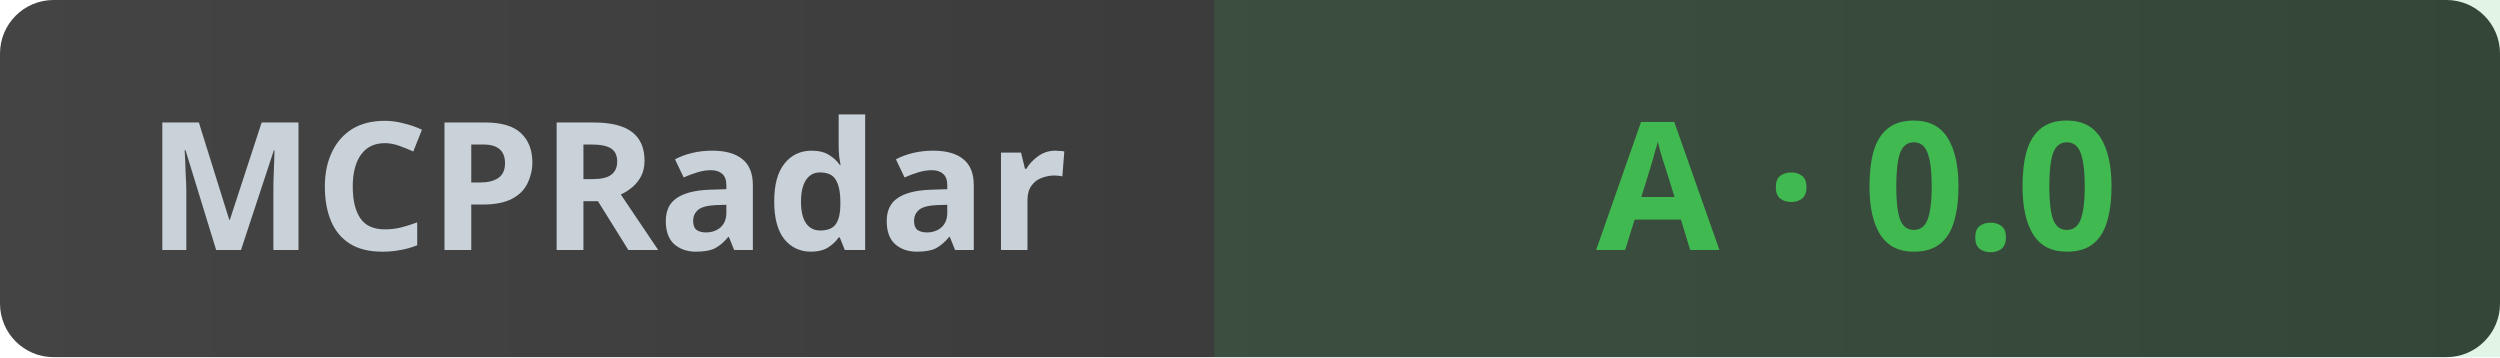
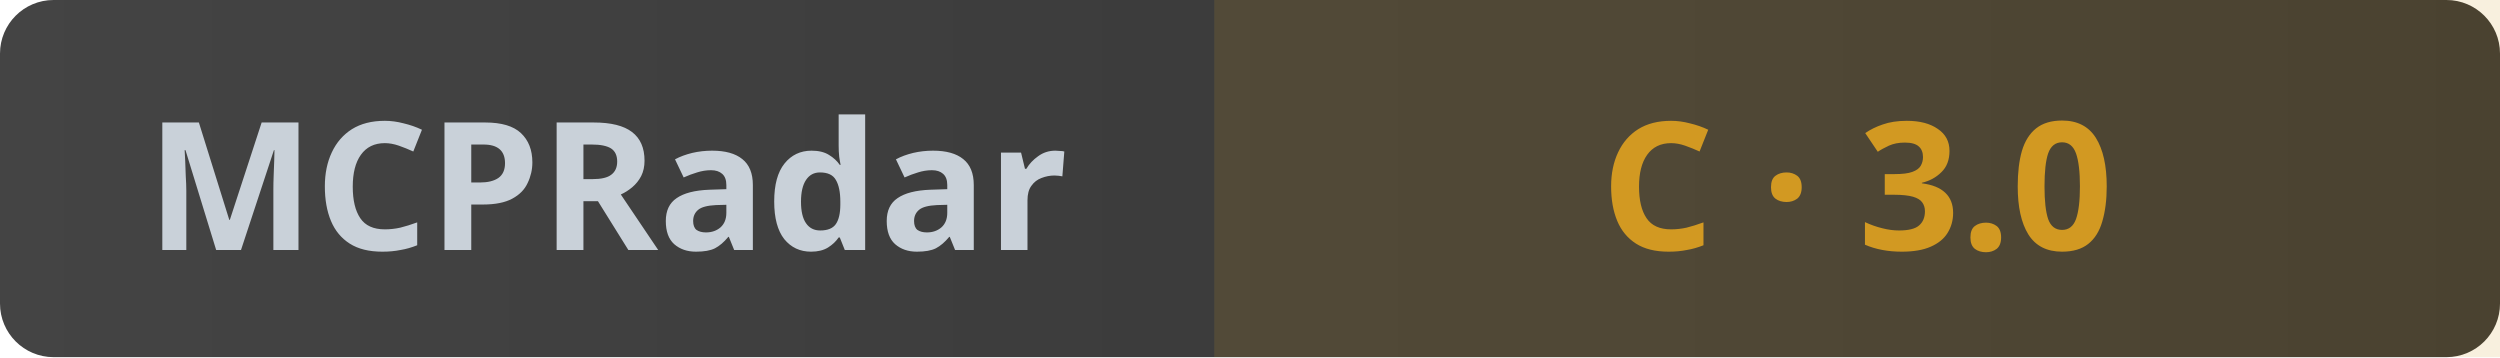
- <svg xmlns="http://www.w3.org/2000/svg" width="140" height="20" role="img" aria-label="MCPRadar Security: A - 0.0/10">
+ <svg xmlns="http://www.w3.org/2000/svg" width="140" height="20" role="img" aria-label="MCPRadar Security: C - 3.0/10">
  <linearGradient id="bg" x1="0" y1="0" x2="1" y2="0">
    <stop offset="0%" stop-color="#444" />
    <stop offset="100%" stop-color="#333" />
  </linearGradient>
  <rect width="140" height="20" rx="3" fill="url(#bg)" />
-   <rect x="68" width="72" height="20" fill="#3fb950" fill-opacity="0.15" />
+   <rect x="68" width="72" height="20" fill="#d29922" fill-opacity="0.15" />
  <text x="34" y="14" fill="#c9d1d9" font-size="10" font-family="sans-serif" text-anchor="middle" font-weight="600">MCPRadar</text>
-   <text x="104" y="14" fill="#3fb950" font-size="10" font-family="sans-serif" text-anchor="middle" font-weight="600">A · 0.0</text>
+   <text x="104" y="14" fill="#d29922" font-size="10" font-family="sans-serif" text-anchor="middle" font-weight="600">C · 3.0</text>
</svg>
